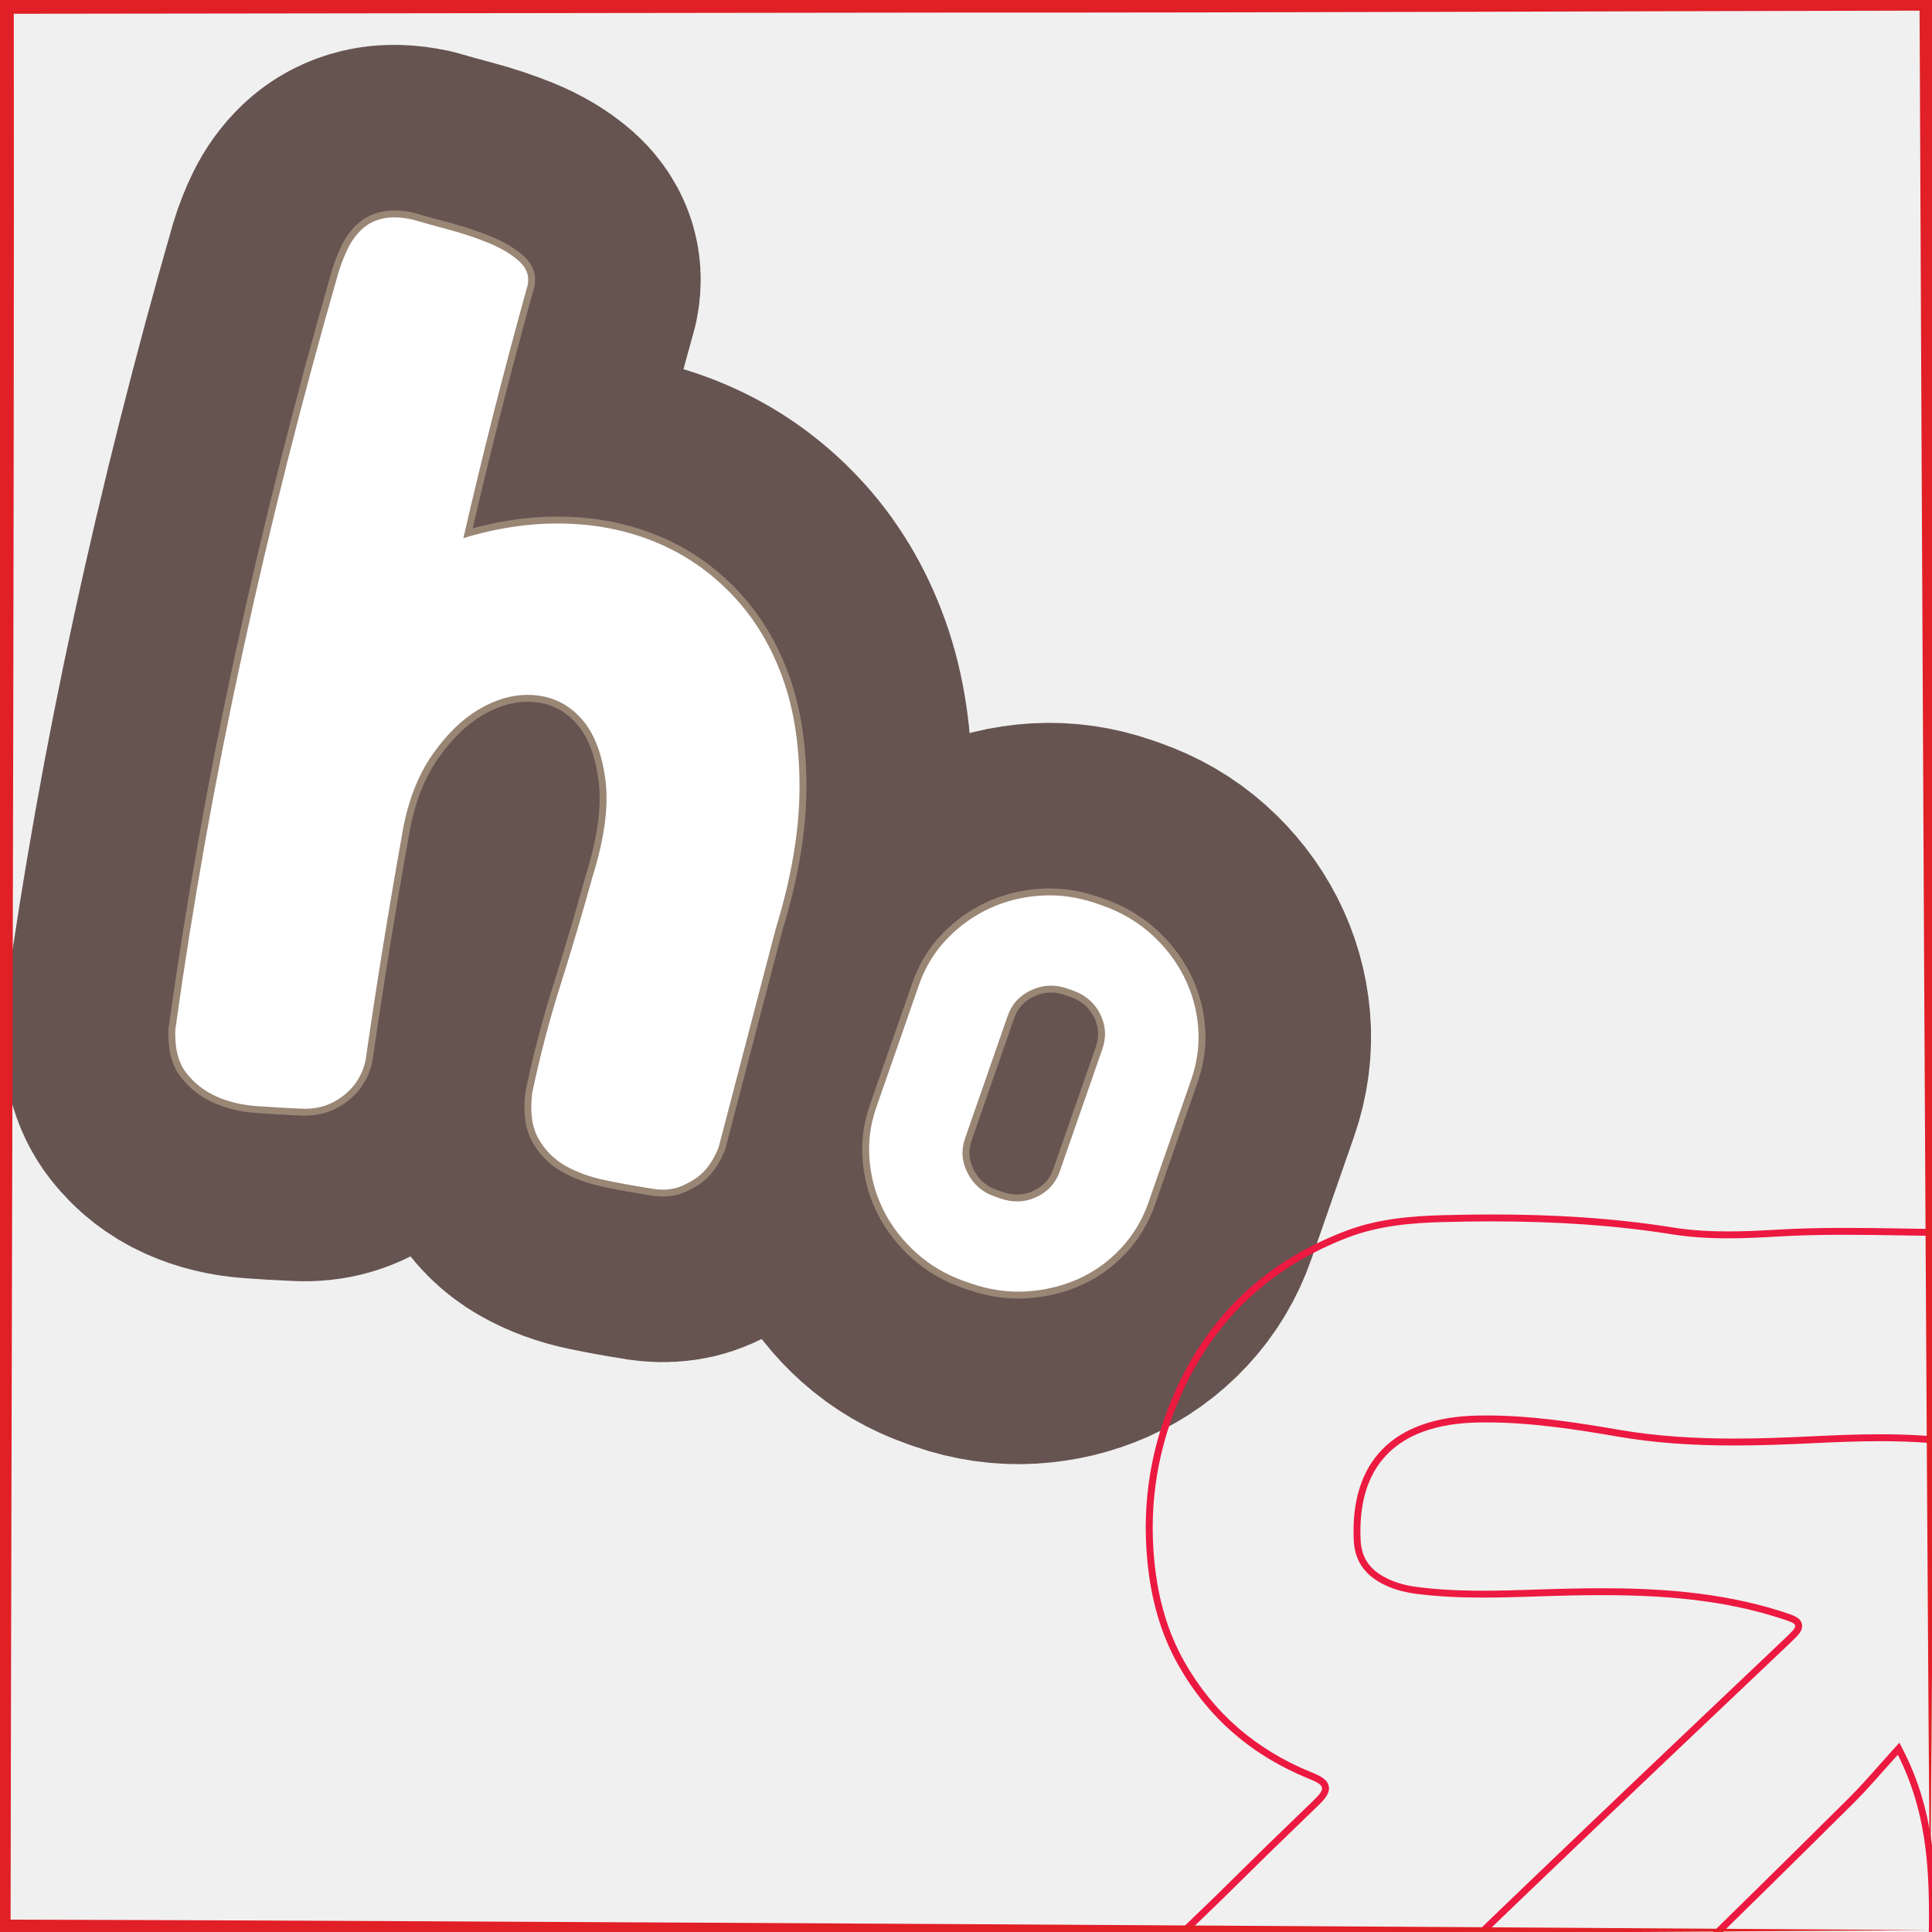
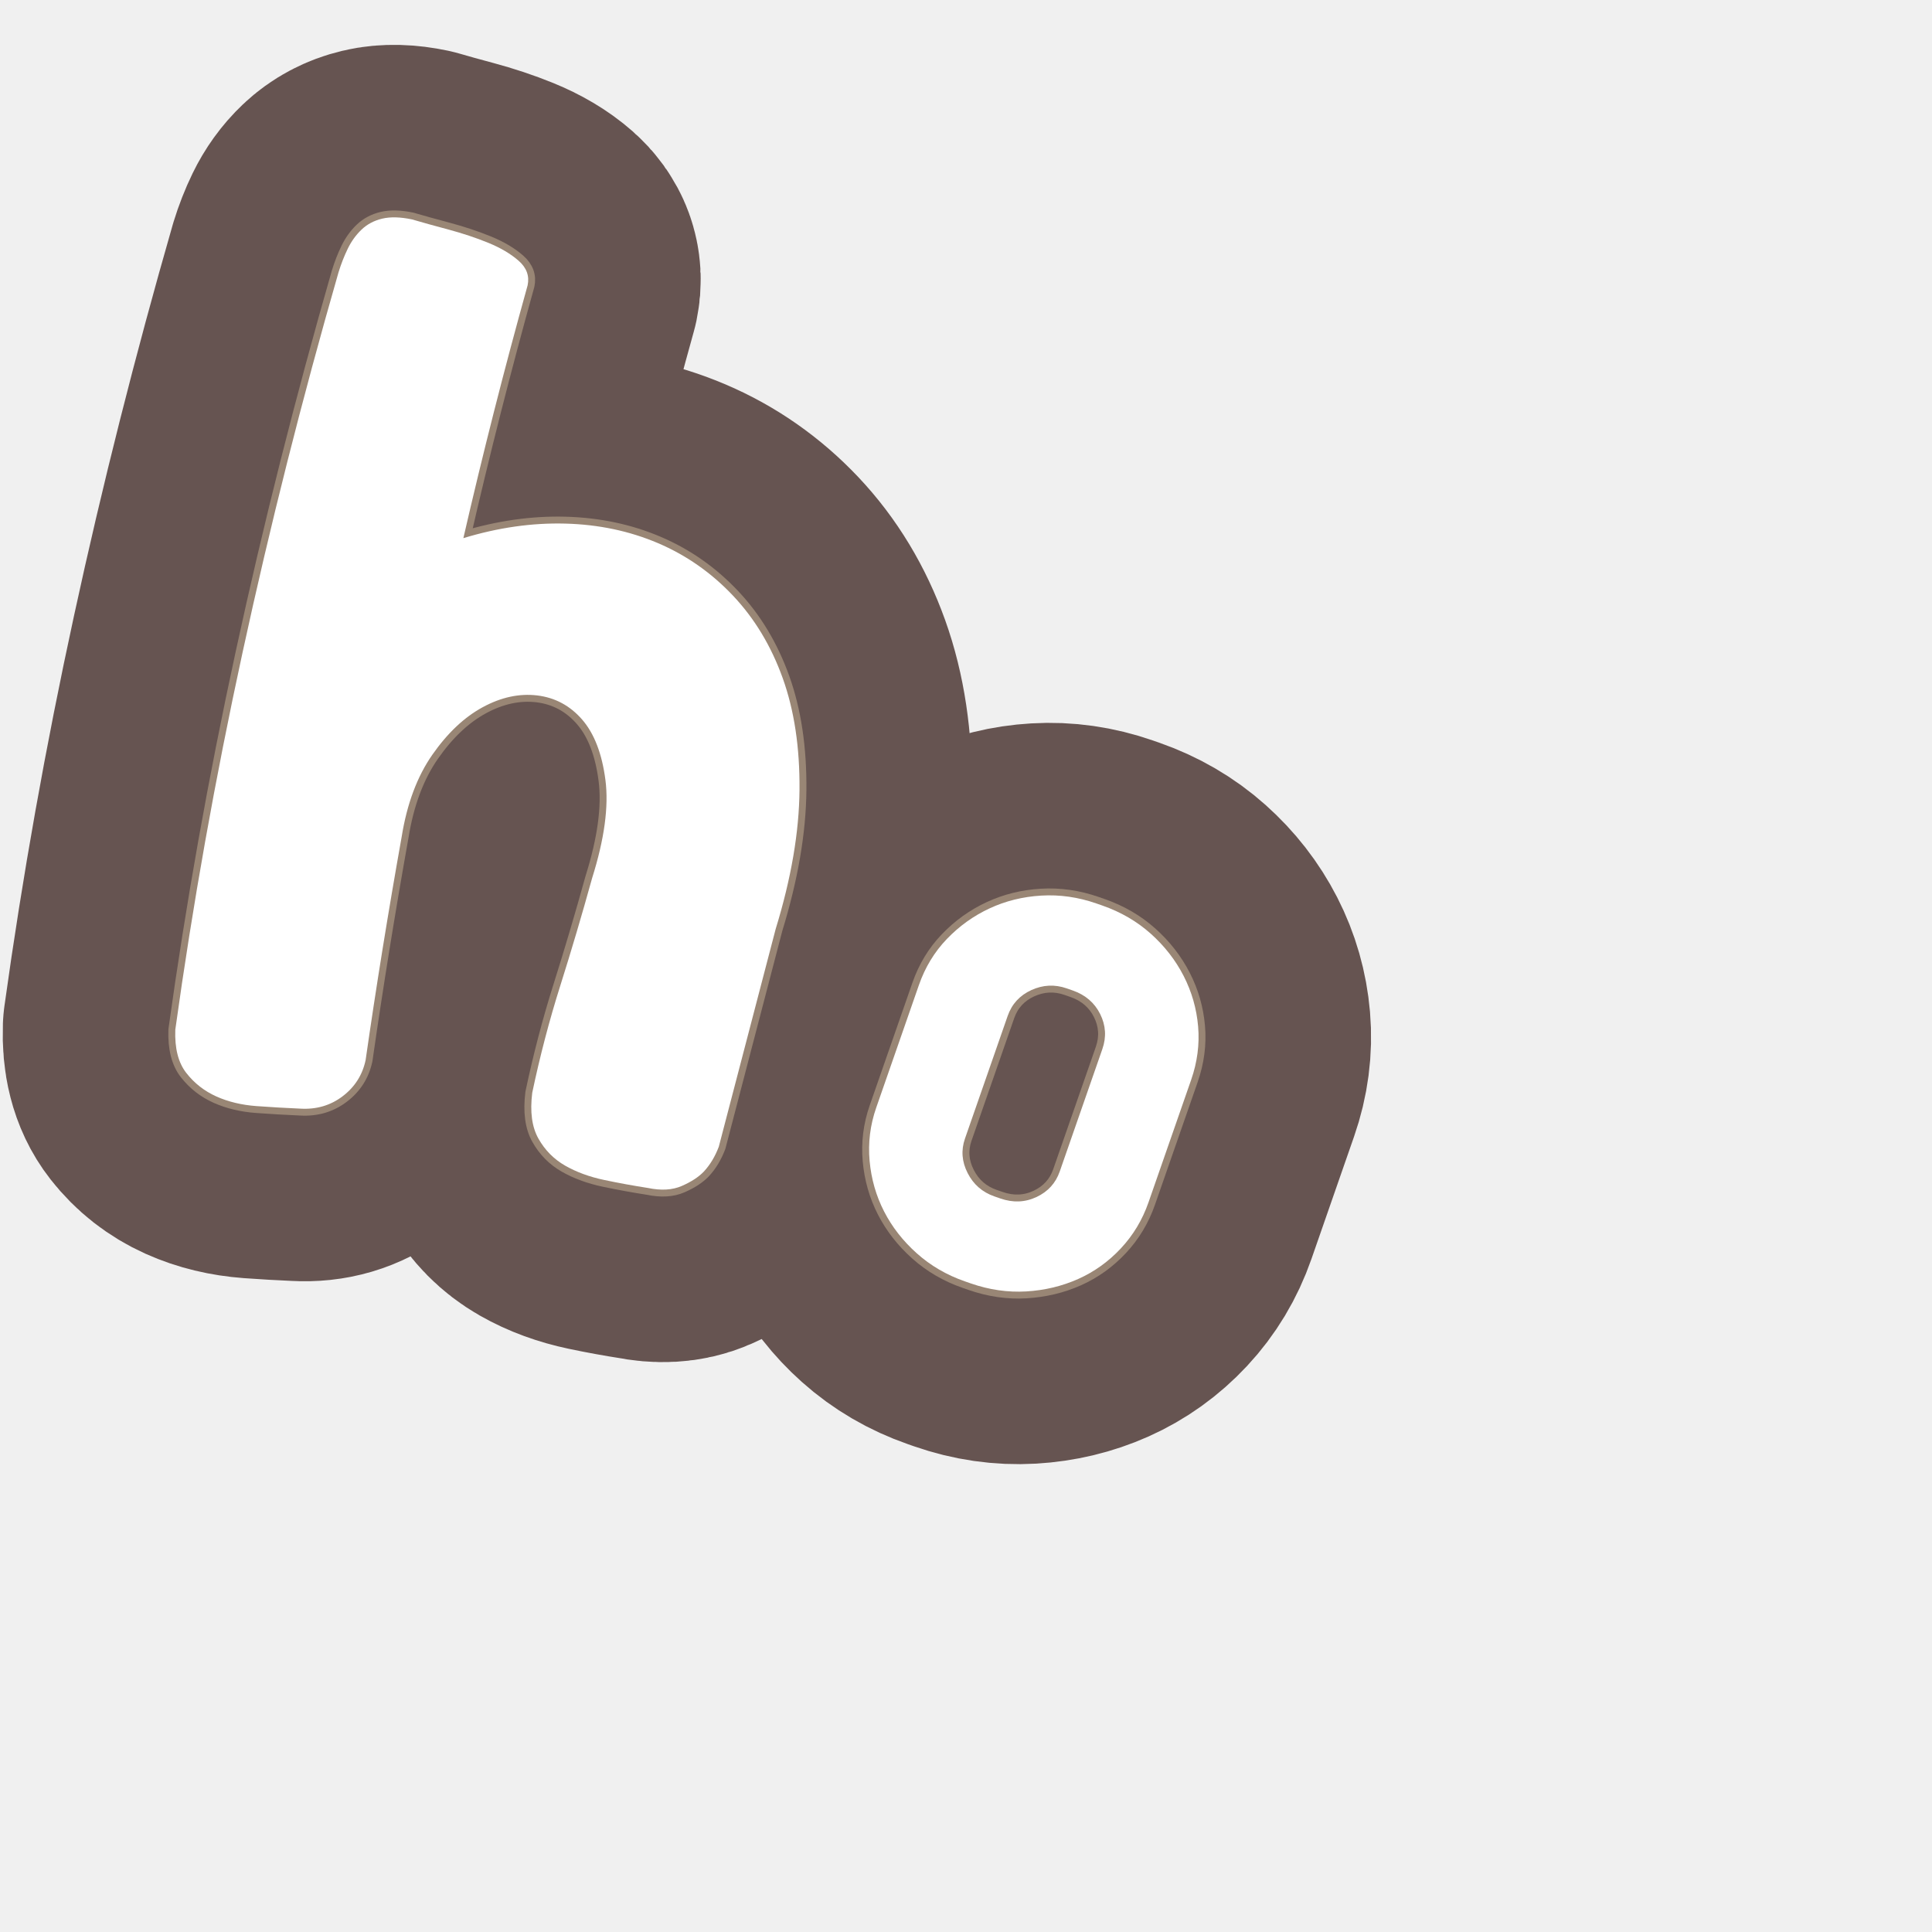
- <svg xmlns="http://www.w3.org/2000/svg" xmlns:xlink="http://www.w3.org/1999/xlink" viewBox="0 0 280 280">
+ <svg xmlns="http://www.w3.org/2000/svg" xmlns:xlink="http://www.w3.org/1999/xlink" id="Layer_1" viewBox="0 0 280 280">
  <defs>
    <style>
      .cls-1 {
        stroke: #665451;
        stroke-width: 50px;
      }

      .cls-1, .cls-2 {
        fill: none;
        stroke-linecap: round;
        stroke-linejoin: round;
      }

      .cls-3 {
        fill: #fff;
      }

-       .cls-4 {
-         fill: #e11f26;
-       }
- 
-       .cls-5 {
-         fill: #ec1940;
-       }
- 
      .cls-2 {
        stroke: #998675;
        stroke-width: 2px;
      }
    </style>
  </defs>
-   <g id="Layer_1">
-     <g>
-       <g>
-         <path d="M67.153,77.992c5.044-1.533,9.974-2.237,14.787-2.108,4.813.129,9.277,1.069,13.396,2.822,4.116,1.752,7.743,4.287,10.882,7.604,3.136,3.317,5.543,7.308,7.218,11.969,1.674,4.664,2.485,10.059,2.434,16.185-.052,6.129-1.202,12.852-3.453,20.169l-8.242,31.554c-.538,1.423-1.261,2.628-2.177,3.614-.757.787-1.817,1.478-3.182,2.075-1.365.597-3.01.693-4.931.289-2.059-.318-4.164-.7-6.309-1.152-2.149-.453-4.039-1.147-5.672-2.08-1.634-.935-2.923-2.237-3.868-3.914-.948-1.675-1.246-3.893-.899-6.653,1.119-5.312,2.474-10.485,4.067-15.523,1.591-5.035,3.13-10.231,4.612-15.585,1.778-5.646,2.421-10.38,1.929-14.203-.495-3.823-1.62-6.744-3.376-8.769-1.759-2.022-3.933-3.188-6.522-3.499-2.592-.309-5.22.259-7.885,1.704-2.669,1.446-5.1,3.737-7.293,6.875-2.196,3.14-3.683,7.104-4.455,11.899-1.97,11.037-3.712,21.827-5.225,32.367-.453,2.149-1.559,3.895-3.316,5.234-1.761,1.342-3.804,1.943-6.136,1.806-2.106-.089-4.234-.214-6.385-.37-2.152-.16-4.091-.628-5.814-1.402-1.726-.779-3.171-1.907-4.332-3.392-1.165-1.485-1.699-3.573-1.601-6.271,2.518-18.121,5.768-36.353,9.753-54.699,3.98-18.344,8.617-36.7,13.902-55.065.374-1.219.822-2.364,1.344-3.436.519-1.069,1.186-1.992,2-2.767.811-.772,1.807-1.301,2.989-1.583,1.181-.282,2.62-.245,4.316.112,1.443.424,3.2.912,5.269,1.464,2.066.554,3.997,1.197,5.791,1.929,1.793.732,3.262,1.604,4.409,2.611,1.143,1.01,1.575,2.191,1.289,3.548-3.388,12.155-6.493,24.37-9.313,36.642Z" />
-         <a xlink:href="https://www.notion.so/congruence/hypothesis-f8e01f142f324c2b8a2aaf7e4944f125?pvs=4">
-           <path d="M139.817,185.696c-2.631-.916-4.947-2.268-6.949-4.055-2.003-1.788-3.583-3.814-4.742-6.074-1.159-2.262-1.858-4.702-2.096-7.322-.239-2.618.081-5.191.96-7.717l6.181-17.754c.897-2.577,2.248-4.806,4.053-6.686,1.804-1.878,3.867-3.356,6.188-4.436,2.322-1.08,4.822-1.698,7.503-1.856,2.68-.159,5.335.22,7.966,1.136l.868.302c2.683.935,5.025,2.296,7.027,4.084,2.001,1.788,3.591,3.83,4.768,6.127,1.177,2.298,1.875,4.737,2.097,7.321.221,2.584-.117,5.166-1.014,7.742l-6.181,17.755c-.879,2.525-2.213,4.745-3.999,6.659-1.787,1.914-3.851,3.394-6.189,4.438-2.34,1.042-4.85,1.645-7.529,1.803-2.679.156-5.36-.23-8.043-1.164l-.868-.303ZM154.596,143.243c-1.736-.604-3.446-.521-5.13.249s-2.828,2.024-3.432,3.759l-6.181,17.756c-.587,1.684-.459,3.351.383,4.999.841,1.65,2.13,2.776,3.866,3.381l.868.302c1.841.641,3.589.572,5.248-.207,1.656-.779,2.778-2.012,3.365-3.695l6.181-17.755c.604-1.735.497-3.424-.316-5.063-.816-1.641-2.144-2.781-3.984-3.423l-.868-.302Z" />
-         </a>
-       </g>
-       <g>
-         <path class="cls-1" d="M67.153,77.992c5.044-1.533,9.974-2.237,14.787-2.108,4.813.129,9.277,1.069,13.396,2.822,4.116,1.752,7.743,4.287,10.882,7.604,3.136,3.317,5.543,7.308,7.218,11.969,1.674,4.664,2.485,10.059,2.434,16.185-.052,6.129-1.202,12.852-3.453,20.169l-8.242,31.554c-.538,1.423-1.261,2.628-2.177,3.614-.757.787-1.817,1.478-3.182,2.075-1.365.597-3.01.693-4.931.289-2.059-.318-4.164-.7-6.309-1.152-2.149-.453-4.039-1.147-5.672-2.08-1.634-.935-2.923-2.237-3.868-3.914-.948-1.675-1.246-3.893-.899-6.653,1.119-5.312,2.474-10.485,4.067-15.523,1.591-5.035,3.13-10.231,4.612-15.585,1.778-5.646,2.421-10.38,1.929-14.203-.495-3.823-1.62-6.744-3.376-8.769-1.759-2.022-3.933-3.188-6.522-3.499-2.592-.309-5.22.259-7.885,1.704-2.669,1.446-5.1,3.737-7.293,6.875-2.196,3.14-3.683,7.104-4.455,11.899-1.97,11.037-3.712,21.827-5.225,32.367-.453,2.149-1.559,3.895-3.316,5.234-1.761,1.342-3.804,1.943-6.136,1.806-2.106-.089-4.234-.214-6.385-.37-2.152-.16-4.091-.628-5.814-1.402-1.726-.779-3.171-1.907-4.332-3.392-1.165-1.485-1.699-3.573-1.601-6.271,2.518-18.121,5.768-36.353,9.753-54.699,3.98-18.344,8.617-36.7,13.902-55.065.374-1.219.822-2.364,1.344-3.436.519-1.069,1.186-1.992,2-2.767.811-.772,1.807-1.301,2.989-1.583,1.181-.282,2.62-.245,4.316.112,1.443.424,3.2.912,5.269,1.464,2.066.554,3.997,1.197,5.791,1.929,1.793.732,3.262,1.604,4.409,2.611,1.143,1.01,1.575,2.191,1.289,3.548-3.388,12.155-6.493,24.37-9.313,36.642Z" />
-         <a xlink:href="https://www.notion.so/congruence/hypothesis-f8e01f142f324c2b8a2aaf7e4944f125?pvs=4">
-           <path class="cls-1" d="M139.817,185.696c-2.631-.916-4.947-2.268-6.949-4.055-2.003-1.788-3.583-3.814-4.742-6.074-1.159-2.262-1.858-4.702-2.096-7.322-.239-2.618.081-5.191.96-7.717l6.181-17.754c.897-2.577,2.248-4.806,4.053-6.686,1.804-1.878,3.867-3.356,6.188-4.436,2.322-1.08,4.822-1.698,7.503-1.856,2.68-.159,5.335.22,7.966,1.136l.868.302c2.683.935,5.025,2.296,7.027,4.084,2.001,1.788,3.591,3.83,4.768,6.127,1.177,2.298,1.875,4.737,2.097,7.321.221,2.584-.117,5.166-1.014,7.742l-6.181,17.755c-.879,2.525-2.213,4.745-3.999,6.659-1.787,1.914-3.851,3.394-6.189,4.438-2.34,1.042-4.85,1.645-7.529,1.803-2.679.156-5.36-.23-8.043-1.164l-.868-.303ZM154.596,143.243c-1.736-.604-3.446-.521-5.13.249s-2.828,2.024-3.432,3.759l-6.181,17.756c-.587,1.684-.459,3.351.383,4.999.841,1.65,2.13,2.776,3.866,3.381l.868.302c1.841.641,3.589.572,5.248-.207,1.656-.779,2.778-2.012,3.365-3.695l6.181-17.755c.604-1.735.497-3.424-.316-5.063-.816-1.641-2.144-2.781-3.984-3.423l-.868-.302Z" />
-         </a>
-       </g>
-       <g>
-         <path class="cls-2" d="M67.153,77.992c5.044-1.533,9.974-2.237,14.787-2.108,4.813.129,9.277,1.069,13.396,2.822,4.116,1.752,7.743,4.287,10.882,7.604,3.136,3.317,5.543,7.308,7.218,11.969,1.674,4.664,2.485,10.059,2.434,16.185-.052,6.129-1.202,12.852-3.453,20.169l-8.242,31.554c-.538,1.423-1.261,2.628-2.177,3.614-.757.787-1.817,1.478-3.182,2.075-1.365.597-3.01.693-4.931.289-2.059-.318-4.164-.7-6.309-1.152-2.149-.453-4.039-1.147-5.672-2.08-1.634-.935-2.923-2.237-3.868-3.914-.948-1.675-1.246-3.893-.899-6.653,1.119-5.312,2.474-10.485,4.067-15.523,1.591-5.035,3.13-10.231,4.612-15.585,1.778-5.646,2.421-10.38,1.929-14.203-.495-3.823-1.62-6.744-3.376-8.769-1.759-2.022-3.933-3.188-6.522-3.499-2.592-.309-5.22.259-7.885,1.704-2.669,1.446-5.1,3.737-7.293,6.875-2.196,3.14-3.683,7.104-4.455,11.899-1.97,11.037-3.712,21.827-5.225,32.367-.453,2.149-1.559,3.895-3.316,5.234-1.761,1.342-3.804,1.943-6.136,1.806-2.106-.089-4.234-.214-6.385-.37-2.152-.16-4.091-.628-5.814-1.402-1.726-.779-3.171-1.907-4.332-3.392-1.165-1.485-1.699-3.573-1.601-6.271,2.518-18.121,5.768-36.353,9.753-54.699,3.98-18.344,8.617-36.7,13.902-55.065.374-1.219.822-2.364,1.344-3.436.519-1.069,1.186-1.992,2-2.767.811-.772,1.807-1.301,2.989-1.583,1.181-.282,2.62-.245,4.316.112,1.443.424,3.2.912,5.269,1.464,2.066.554,3.997,1.197,5.791,1.929,1.793.732,3.262,1.604,4.409,2.611,1.143,1.01,1.575,2.191,1.289,3.548-3.388,12.155-6.493,24.37-9.313,36.642Z" />
-         <a xlink:href="https://www.notion.so/congruence/hypothesis-f8e01f142f324c2b8a2aaf7e4944f125?pvs=4">
-           <path class="cls-2" d="M139.817,185.696c-2.631-.916-4.947-2.268-6.949-4.055-2.003-1.788-3.583-3.814-4.742-6.074-1.159-2.262-1.858-4.702-2.096-7.322-.239-2.618.081-5.191.96-7.717l6.181-17.754c.897-2.577,2.248-4.806,4.053-6.686,1.804-1.878,3.867-3.356,6.188-4.436,2.322-1.08,4.822-1.698,7.503-1.856,2.68-.159,5.335.22,7.966,1.136l.868.302c2.683.935,5.025,2.296,7.027,4.084,2.001,1.788,3.591,3.83,4.768,6.127,1.177,2.298,1.875,4.737,2.097,7.321.221,2.584-.117,5.166-1.014,7.742l-6.181,17.755c-.879,2.525-2.213,4.745-3.999,6.659-1.787,1.914-3.851,3.394-6.189,4.438-2.34,1.042-4.85,1.645-7.529,1.803-2.679.156-5.36-.23-8.043-1.164l-.868-.303ZM154.596,143.243c-1.736-.604-3.446-.521-5.13.249s-2.828,2.024-3.432,3.759l-6.181,17.756c-.587,1.684-.459,3.351.383,4.999.841,1.65,2.13,2.776,3.866,3.381l.868.302c1.841.641,3.589.572,5.248-.207,1.656-.779,2.778-2.012,3.365-3.695l6.181-17.755c.604-1.735.497-3.424-.316-5.063-.816-1.641-2.144-2.781-3.984-3.423l-.868-.302Z" />
-         </a>
-       </g>
-       <g>
-         <path class="cls-3" d="M67.153,77.992c5.044-1.533,9.974-2.237,14.787-2.108,4.813.129,9.277,1.069,13.396,2.822,4.116,1.752,7.743,4.287,10.882,7.604,3.136,3.317,5.543,7.308,7.218,11.969,1.674,4.664,2.485,10.059,2.434,16.185-.052,6.129-1.202,12.852-3.453,20.169l-8.242,31.554c-.538,1.423-1.261,2.628-2.177,3.614-.757.787-1.817,1.478-3.182,2.075-1.365.597-3.01.693-4.931.289-2.059-.318-4.164-.7-6.309-1.152-2.149-.453-4.039-1.147-5.672-2.08-1.634-.935-2.923-2.237-3.868-3.914-.948-1.675-1.246-3.893-.899-6.653,1.119-5.312,2.474-10.485,4.067-15.523,1.591-5.035,3.13-10.231,4.612-15.585,1.778-5.646,2.421-10.38,1.929-14.203-.495-3.823-1.62-6.744-3.376-8.769-1.759-2.022-3.933-3.188-6.522-3.499-2.592-.309-5.22.259-7.885,1.704-2.669,1.446-5.1,3.737-7.293,6.875-2.196,3.14-3.683,7.104-4.455,11.899-1.97,11.037-3.712,21.827-5.225,32.367-.453,2.149-1.559,3.895-3.316,5.234-1.761,1.342-3.804,1.943-6.136,1.806-2.106-.089-4.234-.214-6.385-.37-2.152-.16-4.091-.628-5.814-1.402-1.726-.779-3.171-1.907-4.332-3.392-1.165-1.485-1.699-3.573-1.601-6.271,2.518-18.121,5.768-36.353,9.753-54.699,3.98-18.344,8.617-36.7,13.902-55.065.374-1.219.822-2.364,1.344-3.436.519-1.069,1.186-1.992,2-2.767.811-.772,1.807-1.301,2.989-1.583,1.181-.282,2.62-.245,4.316.112,1.443.424,3.2.912,5.269,1.464,2.066.554,3.997,1.197,5.791,1.929,1.793.732,3.262,1.604,4.409,2.611,1.143,1.01,1.575,2.191,1.289,3.548-3.388,12.155-6.493,24.37-9.313,36.642Z" />
-         <a xlink:href="https://www.notion.so/congruence/hypothesis-f8e01f142f324c2b8a2aaf7e4944f125?pvs=4">
-           <path class="cls-3" d="M139.817,185.696c-2.631-.916-4.947-2.268-6.949-4.055-2.003-1.788-3.583-3.814-4.742-6.074-1.159-2.262-1.858-4.702-2.096-7.322-.239-2.618.081-5.191.96-7.717l6.181-17.754c.897-2.577,2.248-4.806,4.053-6.686,1.804-1.878,3.867-3.356,6.188-4.436,2.322-1.08,4.822-1.698,7.503-1.856,2.68-.159,5.335.22,7.966,1.136l.868.302c2.683.935,5.025,2.296,7.027,4.084,2.001,1.788,3.591,3.83,4.768,6.127,1.177,2.298,1.875,4.737,2.097,7.321.221,2.584-.117,5.166-1.014,7.742l-6.181,17.755c-.879,2.525-2.213,4.745-3.999,6.659-1.787,1.914-3.851,3.394-6.189,4.438-2.34,1.042-4.85,1.645-7.529,1.803-2.679.156-5.36-.23-8.043-1.164l-.868-.303ZM154.596,143.243c-1.736-.604-3.446-.521-5.13.249s-2.828,2.024-3.432,3.759l-6.181,17.756c-.587,1.684-.459,3.351.383,4.999.841,1.65,2.13,2.776,3.866,3.381l.868.302c1.841.641,3.589.572,5.248-.207,1.656-.779,2.778-2.012,3.365-3.695l6.181-17.755c.604-1.735.497-3.424-.316-5.063-.816-1.641-2.144-2.781-3.984-3.423l-.868-.302Z" />
-         </a>
-       </g>
-     </g>
+   <g>
+     <path d="M67.153,77.992c5.044-1.533,9.974-2.237,14.787-2.108,4.813.129,9.277,1.069,13.396,2.822,4.116,1.752,7.743,4.287,10.882,7.604,3.136,3.317,5.543,7.308,7.218,11.969,1.674,4.664,2.485,10.059,2.434,16.185-.052,6.129-1.202,12.852-3.453,20.169l-8.242,31.554c-.538,1.423-1.261,2.628-2.177,3.614-.757.787-1.817,1.478-3.182,2.075-1.365.597-3.01.693-4.931.289-2.059-.318-4.164-.7-6.309-1.152-2.149-.453-4.039-1.147-5.672-2.08-1.634-.935-2.923-2.237-3.868-3.914-.948-1.675-1.246-3.893-.899-6.653,1.119-5.312,2.474-10.485,4.067-15.523,1.591-5.035,3.13-10.231,4.612-15.585,1.778-5.646,2.421-10.38,1.929-14.203-.495-3.823-1.62-6.744-3.376-8.769-1.759-2.022-3.933-3.188-6.522-3.499-2.592-.309-5.22.259-7.885,1.704-2.669,1.446-5.1,3.737-7.293,6.875-2.196,3.14-3.683,7.104-4.455,11.899-1.97,11.037-3.712,21.827-5.225,32.367-.453,2.149-1.559,3.895-3.316,5.234-1.761,1.342-3.804,1.943-6.136,1.806-2.106-.089-4.234-.214-6.385-.37-2.152-.16-4.091-.628-5.814-1.402-1.726-.779-3.171-1.907-4.332-3.392-1.165-1.485-1.699-3.573-1.601-6.271,2.518-18.121,5.768-36.353,9.753-54.699,3.98-18.344,8.617-36.7,13.902-55.065.374-1.219.822-2.364,1.344-3.436.519-1.069,1.186-1.992,2-2.767.811-.772,1.807-1.301,2.989-1.583,1.181-.282,2.62-.245,4.316.112,1.443.424,3.2.912,5.269,1.464,2.066.554,3.997,1.197,5.791,1.929,1.793.732,3.262,1.604,4.409,2.611,1.143,1.01,1.575,2.191,1.289,3.548-3.388,12.155-6.493,24.37-9.313,36.642Z" />
+     <a xlink:href="https://www.notion.so/congruence/hypothesis-f8e01f142f324c2b8a2aaf7e4944f125?pvs=4">
+       <path d="M139.817,185.696c-2.631-.916-4.947-2.268-6.949-4.055-2.003-1.788-3.583-3.814-4.742-6.074-1.159-2.262-1.858-4.702-2.096-7.322-.239-2.618.081-5.191.96-7.717l6.181-17.754c.897-2.577,2.248-4.806,4.053-6.686,1.804-1.878,3.867-3.356,6.188-4.436,2.322-1.08,4.822-1.698,7.503-1.856,2.68-.159,5.335.22,7.966,1.136l.868.302c2.683.935,5.025,2.296,7.027,4.084,2.001,1.788,3.591,3.83,4.768,6.127,1.177,2.298,1.875,4.737,2.097,7.321.221,2.584-.117,5.166-1.014,7.742l-6.181,17.755c-.879,2.525-2.213,4.745-3.999,6.659-1.787,1.914-3.851,3.394-6.189,4.438-2.34,1.042-4.85,1.645-7.529,1.803-2.679.156-5.36-.23-8.043-1.164l-.868-.303ZM154.596,143.243c-1.736-.604-3.446-.521-5.13.249s-2.828,2.024-3.432,3.759l-6.181,17.756c-.587,1.684-.459,3.351.383,4.999.841,1.65,2.13,2.776,3.866,3.381l.868.302c1.841.641,3.589.572,5.248-.207,1.656-.779,2.778-2.012,3.365-3.695l6.181-17.755c.604-1.735.497-3.424-.316-5.063-.816-1.641-2.144-2.781-3.984-3.423l-.868-.302Z" />
+     </a>
  </g>
-   <g id="Arrows">
-     <g>
-       <g>
-         <path class="cls-5" d="M216.239,177.011c9.647,0,18.183.614,26.094,1.877,2.438.389,5.081.578,8.081.578,2.585,0,5.179-.138,7.408-.268,2.849-.166,5.877-.243,9.53-.243,2.791,0,5.633.046,8.383.09,1.278.021,2.556.041,3.833.058,8.608.11,16.209,1.579,23.239,4.49,13.068,5.412,21.742,15.215,25.778,29.136,2.879,9.929,3.71,20.678,2.614,33.83-.038.455-.04.899-.042,1.328-.002.451-.004.878-.046,1.287-.898,8.716.102,17.42,1.069,25.837.195,1.702.391,3.404.572,5.106.128,1.206.169,2.456.209,3.666.057,1.741.116,3.541.429,5.329v13.23c-.348,1.521-.423,3.053-.496,4.535-.027.548-.053,1.095-.094,1.638-.482,6.445-3.045,12.4-8.064,18.74-8.245,10.415-19.431,15.664-34.197,16.048-.44.011-.879.017-1.316.017-7.625,0-14.221-1.726-20.163-5.278-6.482-3.874-11.447-9.3-14.761-16.133-.796-1.642-1.235-2.546-2.297-2.546-.769-0-1.34.545-2.376,1.535l-.076.072c-1.822,1.738-3.647,3.473-5.473,5.208-7.719,7.336-15.7,14.923-23.293,22.66-1.187,1.209-2.346,2.473-3.468,3.696-1.528,1.665-3.108,3.387-4.756,4.969-4.76,4.567-9.583,7.764-14.745,9.774-3.338,1.3-6.82,1.434-10.506,1.576l-.186.008-3.378-0-3.421.001c-.441.02-.879.03-1.312.03-7.576,0-14.702-3.022-21.785-9.239-4.393-3.856-7.837-7.763-10.529-11.945-3.432-5.331-5.025-11.151-4.871-17.817l-.001-6.085c-.433-8.913,2.935-17.052,10.011-24.192,4.933-4.978,10.114-9.887,15.124-14.634,4.51-4.273,9.173-8.692,13.654-13.159,2.378-2.37,4.843-4.751,7.228-7.053,1.079-1.042,2.158-2.084,3.233-3.129.902-.877,1.696-1.747,1.498-2.757-.199-1.014-1.236-1.509-2.469-2.008-8.083-3.269-14.295-8.671-18.463-16.057-2.381-4.218-3.805-9.003-4.353-14.629-.824-8.454.548-16.68,4.08-24.449,4.828-10.621,12.893-18.154,23.972-22.388,4.608-1.761,9.335-2.117,13.758-2.239,2.466-.068,4.869-.103,7.143-.103M216.239,176.011c-2.389,0-4.78.037-7.171.103-4.748.131-9.499.551-14.088,2.304-11.328,4.329-19.531,11.921-24.525,22.909-3.598,7.917-5.016,16.224-4.165,24.96.521,5.346,1.851,10.369,4.478,15.023,4.361,7.727,10.741,13.168,18.959,16.492,2.319.938,2.427,1.393.649,3.121-3.493,3.394-7.028,6.76-10.47,10.191-9.45,9.421-19.397,18.326-28.782,27.797-6.724,6.785-10.781,15.015-10.299,24.945v6.036c-.154,6.622,1.398,12.716,5.03,18.358,2.974,4.62,6.646,8.588,10.71,12.155,6.436,5.648,13.703,9.487,22.444,9.487.448,0,.901-.01,1.357-.031,1.125,0,2.251-0,3.377-0s2.252 0,3.38 0c3.746-.145,7.488-.264,11.053-1.652,5.751-2.239,10.653-5.742,15.075-9.984,2.885-2.768,5.452-5.838,8.246-8.686,9.345-9.523,19.09-18.636,28.742-27.845.903-.862,1.383-1.33,1.762-1.33.437 0.0.739.624,1.4,1.988,3.405,7.022,8.453,12.55,15.145,16.55,6.39,3.819,13.334,5.42,20.676,5.42.445,0,.893-.006,1.342-.018,14.06-.365,26.059-5.188,34.956-16.427,4.467-5.642,7.723-11.876,8.278-19.286.152-2.038.113-4.118.592-6.133v-13.433c-.536-2.981-.326-6.015-.643-9.012-1.083-10.216-2.705-20.403-1.64-30.735.09-.871.016-1.757.089-2.635.962-11.541.586-23.032-2.65-34.191-4.056-13.987-12.747-24.145-26.356-29.781-7.547-3.125-15.481-4.462-23.609-4.566-4.074-.052-8.153-.148-12.228-.148-3.2,0-6.398.059-9.588.245-2.46.143-4.908.266-7.35.266-2.647,0-5.286-.145-7.923-.566-8.71-1.391-17.473-1.89-26.251-1.89h0Z" />
-         <path class="cls-5" d="M215.419,206.144c6.576,0,13.256,1.059,19.001,2.052,5.114.884,10.49,1.295,16.917,1.295,4.036,0,8.004-.168,11.01-.314,3.234-.157,6.681-.311,10.153-.311,4.914,0,8.987.308,12.818.97,10.221,1.765,14.564,6.505,15.491,16.903.748,8.391.77,17.276.067,26.41-.737,9.569.677,19.036,2.045,28.191.161,1.079.322,2.157.48,3.237.87,5.945,1.502,12.299.252,18.489-1.189,5.888-7.102,10.501-13.462,10.501-1.778,0-3.472-.36-5.034-1.071-3.462-1.576-4.482-4.691-4.95-8.884-.6-5.382-.294-10.883.002-16.203.169-3.042.344-6.187.351-9.296.016-7.272-.327-15.742-4.623-24.252l-.654-1.296-.978,1.073c-.678.745-1.347,1.499-2.016,2.253-1.415,1.596-2.879,3.246-4.404,4.76-9.106,9.042-17.379,17.179-25.292,24.877-8.338,8.111-16.837,16.338-25.056,24.294-5.709,5.526-11.418,11.053-17.12,16.586-1.47,1.426-2.818,2.985-4.122,4.492-1.765,2.041-3.591,4.151-5.693,5.886-2.562,2.114-4.752,3.099-6.89,3.099-2.087,0-4.21-.934-6.68-2.938-.696-.565-1.429-1.177-2.071-1.829-5.559-5.64-5.598-10.61-.125-16.112,1.768-1.778,3.729-3.452,5.626-5.07,1.931-1.648,3.928-3.352,5.756-5.192,14.892-14.983,29.862-29.349,45.166-43.972,6.083-5.812,12.291-11.7,18.294-17.395,3.229-3.063,6.458-6.126,9.684-9.192,1.284-1.22,1.991-1.893,1.778-2.828-.215-.941-1.166-1.246-2.892-1.799-9.334-2.992-18.853-3.375-26.103-3.375-1.34,0-2.754.015-4.322.045-1.685.032-3.395.088-5.049.141-2.569.083-5.225.17-7.828.17-3.746,0-6.832-.178-9.711-.56-1.794-.238-3.316-.712-4.652-1.448-2.2-1.212-3.277-2.904-3.392-5.324-.249-5.26.984-9.381,3.664-12.251,2.857-3.059,7.324-4.673,13.277-4.797.428-.009.856-.013,1.283-.013M215.419,205.144c-.434,0-.869.004-1.304.013-12.202.255-18.46,6.661-17.919,18.095.134,2.833,1.488,4.819,3.908,6.152,1.558.859,3.253,1.331,5.003,1.563,3.278.435,6.559.568,9.843.568,4.297,0,8.598-.229,12.896-.311,1.435-.027,2.87-.044,4.302-.044,8.72,0,17.374.628,25.798,3.328,2.84.91,2.839.946.73,2.95-9.326,8.864-18.677,17.701-27.979,26.589-15.199,14.522-30.364,29.078-45.185,43.99-3.596,3.618-7.785,6.645-11.382,10.262-5.928,5.961-5.775,11.537.122,17.52.671.681,1.41,1.3,2.153,1.903,2.601,2.111,4.957,3.162,7.31,3.162,2.422,0,4.842-1.113,7.526-3.328,3.726-3.075,6.437-7.096,9.875-10.431,14.052-13.634,28.143-27.228,42.177-40.881,8.479-8.248,16.906-16.549,25.299-24.884,2.258-2.242,4.309-4.694,6.455-7.049,4.04,8,4.534,15.878,4.516,23.799-.019,8.537-1.301,17.06-.348,25.612.448,4.02,1.432,7.818,5.529,9.683,1.743.794,3.597,1.161,5.448,1.161,6.572,0,13.096-4.637,14.442-11.303,1.267-6.275.673-12.569-.243-18.832-1.514-10.348-3.332-20.648-2.518-31.206.682-8.846.722-17.713-.068-26.576-.966-10.836-5.556-15.941-16.317-17.8-4.314-.745-8.648-.984-12.988-.984-3.399,0-6.803.147-10.202.312-3.661.178-7.313.313-10.961.313-5.59,0-11.17-.317-16.747-1.281-6.333-1.094-12.72-2.067-19.171-2.067h0Z" />
-       </g>
-       <path class="cls-4" d="M279.731,279.731c-69.716.441-210.016,1.331-279.731,1.531 0.0 0-1.527.007-1.527.007l-.004-1.538c-.064-34.905-.304-104.981-.285-139.866C-1.817,139.866-1.998 0-1.998 0l-.003-2c47.593.062,165.706.209,211.798.271,17.378.057,52.545.067,69.933.191 0-0,1.545.006,1.545.006l-.007,1.532c-.325,69.719-.971,210.043-1.538,279.731h0ZM279.731,279.731c-.579-69.743-1.234-210.023-1.538-279.731 0.0 0,1.538,1.539,1.538,1.539-38.949.065-100.446.317-139.865.282C139.866,1.82 0,1.998 0,1.998L1.998 0c.1,79.281-.355,201.348-.466,279.731-0.0 0-1.532-1.531-1.532-1.531,69.708.186,210.024,1.074,279.731,1.531h0Z" />
-     </g>
+   <g>
+     <path class="cls-1" d="M67.153,77.992c5.044-1.533,9.974-2.237,14.787-2.108,4.813.129,9.277,1.069,13.396,2.822,4.116,1.752,7.743,4.287,10.882,7.604,3.136,3.317,5.543,7.308,7.218,11.969,1.674,4.664,2.485,10.059,2.434,16.185-.052,6.129-1.202,12.852-3.453,20.169l-8.242,31.554c-.538,1.423-1.261,2.628-2.177,3.614-.757.787-1.817,1.478-3.182,2.075-1.365.597-3.01.693-4.931.289-2.059-.318-4.164-.7-6.309-1.152-2.149-.453-4.039-1.147-5.672-2.08-1.634-.935-2.923-2.237-3.868-3.914-.948-1.675-1.246-3.893-.899-6.653,1.119-5.312,2.474-10.485,4.067-15.523,1.591-5.035,3.13-10.231,4.612-15.585,1.778-5.646,2.421-10.38,1.929-14.203-.495-3.823-1.62-6.744-3.376-8.769-1.759-2.022-3.933-3.188-6.522-3.499-2.592-.309-5.22.259-7.885,1.704-2.669,1.446-5.1,3.737-7.293,6.875-2.196,3.14-3.683,7.104-4.455,11.899-1.97,11.037-3.712,21.827-5.225,32.367-.453,2.149-1.559,3.895-3.316,5.234-1.761,1.342-3.804,1.943-6.136,1.806-2.106-.089-4.234-.214-6.385-.37-2.152-.16-4.091-.628-5.814-1.402-1.726-.779-3.171-1.907-4.332-3.392-1.165-1.485-1.699-3.573-1.601-6.271,2.518-18.121,5.768-36.353,9.753-54.699,3.98-18.344,8.617-36.7,13.902-55.065.374-1.219.822-2.364,1.344-3.436.519-1.069,1.186-1.992,2-2.767.811-.772,1.807-1.301,2.989-1.583,1.181-.282,2.62-.245,4.316.112,1.443.424,3.2.912,5.269,1.464,2.066.554,3.997,1.197,5.791,1.929,1.793.732,3.262,1.604,4.409,2.611,1.143,1.01,1.575,2.191,1.289,3.548-3.388,12.155-6.493,24.37-9.313,36.642Z" />
+     <a xlink:href="https://www.notion.so/congruence/hypothesis-f8e01f142f324c2b8a2aaf7e4944f125?pvs=4">
+       <path class="cls-1" d="M139.817,185.696c-2.631-.916-4.947-2.268-6.949-4.055-2.003-1.788-3.583-3.814-4.742-6.074-1.159-2.262-1.858-4.702-2.096-7.322-.239-2.618.081-5.191.96-7.717l6.181-17.754c.897-2.577,2.248-4.806,4.053-6.686,1.804-1.878,3.867-3.356,6.188-4.436,2.322-1.08,4.822-1.698,7.503-1.856,2.68-.159,5.335.22,7.966,1.136l.868.302c2.683.935,5.025,2.296,7.027,4.084,2.001,1.788,3.591,3.83,4.768,6.127,1.177,2.298,1.875,4.737,2.097,7.321.221,2.584-.117,5.166-1.014,7.742l-6.181,17.755c-.879,2.525-2.213,4.745-3.999,6.659-1.787,1.914-3.851,3.394-6.189,4.438-2.34,1.042-4.85,1.645-7.529,1.803-2.679.156-5.36-.23-8.043-1.164l-.868-.303ZM154.596,143.243c-1.736-.604-3.446-.521-5.13.249s-2.828,2.024-3.432,3.759l-6.181,17.756c-.587,1.684-.459,3.351.383,4.999.841,1.65,2.13,2.776,3.866,3.381l.868.302c1.841.641,3.589.572,5.248-.207,1.656-.779,2.778-2.012,3.365-3.695l6.181-17.755c.604-1.735.497-3.424-.316-5.063-.816-1.641-2.144-2.781-3.984-3.423l-.868-.302Z" />
+     </a>
+   </g>
+   <g>
+     <path class="cls-2" d="M67.153,77.992c5.044-1.533,9.974-2.237,14.787-2.108,4.813.129,9.277,1.069,13.396,2.822,4.116,1.752,7.743,4.287,10.882,7.604,3.136,3.317,5.543,7.308,7.218,11.969,1.674,4.664,2.485,10.059,2.434,16.185-.052,6.129-1.202,12.852-3.453,20.169l-8.242,31.554c-.538,1.423-1.261,2.628-2.177,3.614-.757.787-1.817,1.478-3.182,2.075-1.365.597-3.01.693-4.931.289-2.059-.318-4.164-.7-6.309-1.152-2.149-.453-4.039-1.147-5.672-2.08-1.634-.935-2.923-2.237-3.868-3.914-.948-1.675-1.246-3.893-.899-6.653,1.119-5.312,2.474-10.485,4.067-15.523,1.591-5.035,3.13-10.231,4.612-15.585,1.778-5.646,2.421-10.38,1.929-14.203-.495-3.823-1.62-6.744-3.376-8.769-1.759-2.022-3.933-3.188-6.522-3.499-2.592-.309-5.22.259-7.885,1.704-2.669,1.446-5.1,3.737-7.293,6.875-2.196,3.14-3.683,7.104-4.455,11.899-1.97,11.037-3.712,21.827-5.225,32.367-.453,2.149-1.559,3.895-3.316,5.234-1.761,1.342-3.804,1.943-6.136,1.806-2.106-.089-4.234-.214-6.385-.37-2.152-.16-4.091-.628-5.814-1.402-1.726-.779-3.171-1.907-4.332-3.392-1.165-1.485-1.699-3.573-1.601-6.271,2.518-18.121,5.768-36.353,9.753-54.699,3.98-18.344,8.617-36.7,13.902-55.065.374-1.219.822-2.364,1.344-3.436.519-1.069,1.186-1.992,2-2.767.811-.772,1.807-1.301,2.989-1.583,1.181-.282,2.62-.245,4.316.112,1.443.424,3.2.912,5.269,1.464,2.066.554,3.997,1.197,5.791,1.929,1.793.732,3.262,1.604,4.409,2.611,1.143,1.01,1.575,2.191,1.289,3.548-3.388,12.155-6.493,24.37-9.313,36.642Z" />
+     <a xlink:href="https://www.notion.so/congruence/hypothesis-f8e01f142f324c2b8a2aaf7e4944f125?pvs=4">
+       <path class="cls-2" d="M139.817,185.696c-2.631-.916-4.947-2.268-6.949-4.055-2.003-1.788-3.583-3.814-4.742-6.074-1.159-2.262-1.858-4.702-2.096-7.322-.239-2.618.081-5.191.96-7.717l6.181-17.754c.897-2.577,2.248-4.806,4.053-6.686,1.804-1.878,3.867-3.356,6.188-4.436,2.322-1.08,4.822-1.698,7.503-1.856,2.68-.159,5.335.22,7.966,1.136l.868.302c2.683.935,5.025,2.296,7.027,4.084,2.001,1.788,3.591,3.83,4.768,6.127,1.177,2.298,1.875,4.737,2.097,7.321.221,2.584-.117,5.166-1.014,7.742l-6.181,17.755c-.879,2.525-2.213,4.745-3.999,6.659-1.787,1.914-3.851,3.394-6.189,4.438-2.34,1.042-4.85,1.645-7.529,1.803-2.679.156-5.36-.23-8.043-1.164l-.868-.303ZM154.596,143.243c-1.736-.604-3.446-.521-5.13.249s-2.828,2.024-3.432,3.759l-6.181,17.756c-.587,1.684-.459,3.351.383,4.999.841,1.65,2.13,2.776,3.866,3.381l.868.302c1.841.641,3.589.572,5.248-.207,1.656-.779,2.778-2.012,3.365-3.695l6.181-17.755c.604-1.735.497-3.424-.316-5.063-.816-1.641-2.144-2.781-3.984-3.423l-.868-.302Z" />
+     </a>
+   </g>
+   <g>
+     <path class="cls-3" d="M67.153,77.992c5.044-1.533,9.974-2.237,14.787-2.108,4.813.129,9.277,1.069,13.396,2.822,4.116,1.752,7.743,4.287,10.882,7.604,3.136,3.317,5.543,7.308,7.218,11.969,1.674,4.664,2.485,10.059,2.434,16.185-.052,6.129-1.202,12.852-3.453,20.169l-8.242,31.554c-.538,1.423-1.261,2.628-2.177,3.614-.757.787-1.817,1.478-3.182,2.075-1.365.597-3.01.693-4.931.289-2.059-.318-4.164-.7-6.309-1.152-2.149-.453-4.039-1.147-5.672-2.08-1.634-.935-2.923-2.237-3.868-3.914-.948-1.675-1.246-3.893-.899-6.653,1.119-5.312,2.474-10.485,4.067-15.523,1.591-5.035,3.13-10.231,4.612-15.585,1.778-5.646,2.421-10.38,1.929-14.203-.495-3.823-1.62-6.744-3.376-8.769-1.759-2.022-3.933-3.188-6.522-3.499-2.592-.309-5.22.259-7.885,1.704-2.669,1.446-5.1,3.737-7.293,6.875-2.196,3.14-3.683,7.104-4.455,11.899-1.97,11.037-3.712,21.827-5.225,32.367-.453,2.149-1.559,3.895-3.316,5.234-1.761,1.342-3.804,1.943-6.136,1.806-2.106-.089-4.234-.214-6.385-.37-2.152-.16-4.091-.628-5.814-1.402-1.726-.779-3.171-1.907-4.332-3.392-1.165-1.485-1.699-3.573-1.601-6.271,2.518-18.121,5.768-36.353,9.753-54.699,3.98-18.344,8.617-36.7,13.902-55.065.374-1.219.822-2.364,1.344-3.436.519-1.069,1.186-1.992,2-2.767.811-.772,1.807-1.301,2.989-1.583,1.181-.282,2.62-.245,4.316.112,1.443.424,3.2.912,5.269,1.464,2.066.554,3.997,1.197,5.791,1.929,1.793.732,3.262,1.604,4.409,2.611,1.143,1.01,1.575,2.191,1.289,3.548-3.388,12.155-6.493,24.37-9.313,36.642Z" />
+     <a xlink:href="https://www.notion.so/congruence/hypothesis-f8e01f142f324c2b8a2aaf7e4944f125?pvs=4">
+       <path class="cls-3" d="M139.817,185.696c-2.631-.916-4.947-2.268-6.949-4.055-2.003-1.788-3.583-3.814-4.742-6.074-1.159-2.262-1.858-4.702-2.096-7.322-.239-2.618.081-5.191.96-7.717l6.181-17.754c.897-2.577,2.248-4.806,4.053-6.686,1.804-1.878,3.867-3.356,6.188-4.436,2.322-1.08,4.822-1.698,7.503-1.856,2.68-.159,5.335.22,7.966,1.136l.868.302c2.683.935,5.025,2.296,7.027,4.084,2.001,1.788,3.591,3.83,4.768,6.127,1.177,2.298,1.875,4.737,2.097,7.321.221,2.584-.117,5.166-1.014,7.742l-6.181,17.755c-.879,2.525-2.213,4.745-3.999,6.659-1.787,1.914-3.851,3.394-6.189,4.438-2.34,1.042-4.85,1.645-7.529,1.803-2.679.156-5.36-.23-8.043-1.164l-.868-.303ZM154.596,143.243c-1.736-.604-3.446-.521-5.13.249s-2.828,2.024-3.432,3.759l-6.181,17.756c-.587,1.684-.459,3.351.383,4.999.841,1.65,2.13,2.776,3.866,3.381l.868.302c1.841.641,3.589.572,5.248-.207,1.656-.779,2.778-2.012,3.365-3.695l6.181-17.755c.604-1.735.497-3.424-.316-5.063-.816-1.641-2.144-2.781-3.984-3.423l-.868-.302Z" />
+     </a>
  </g>
</svg>
